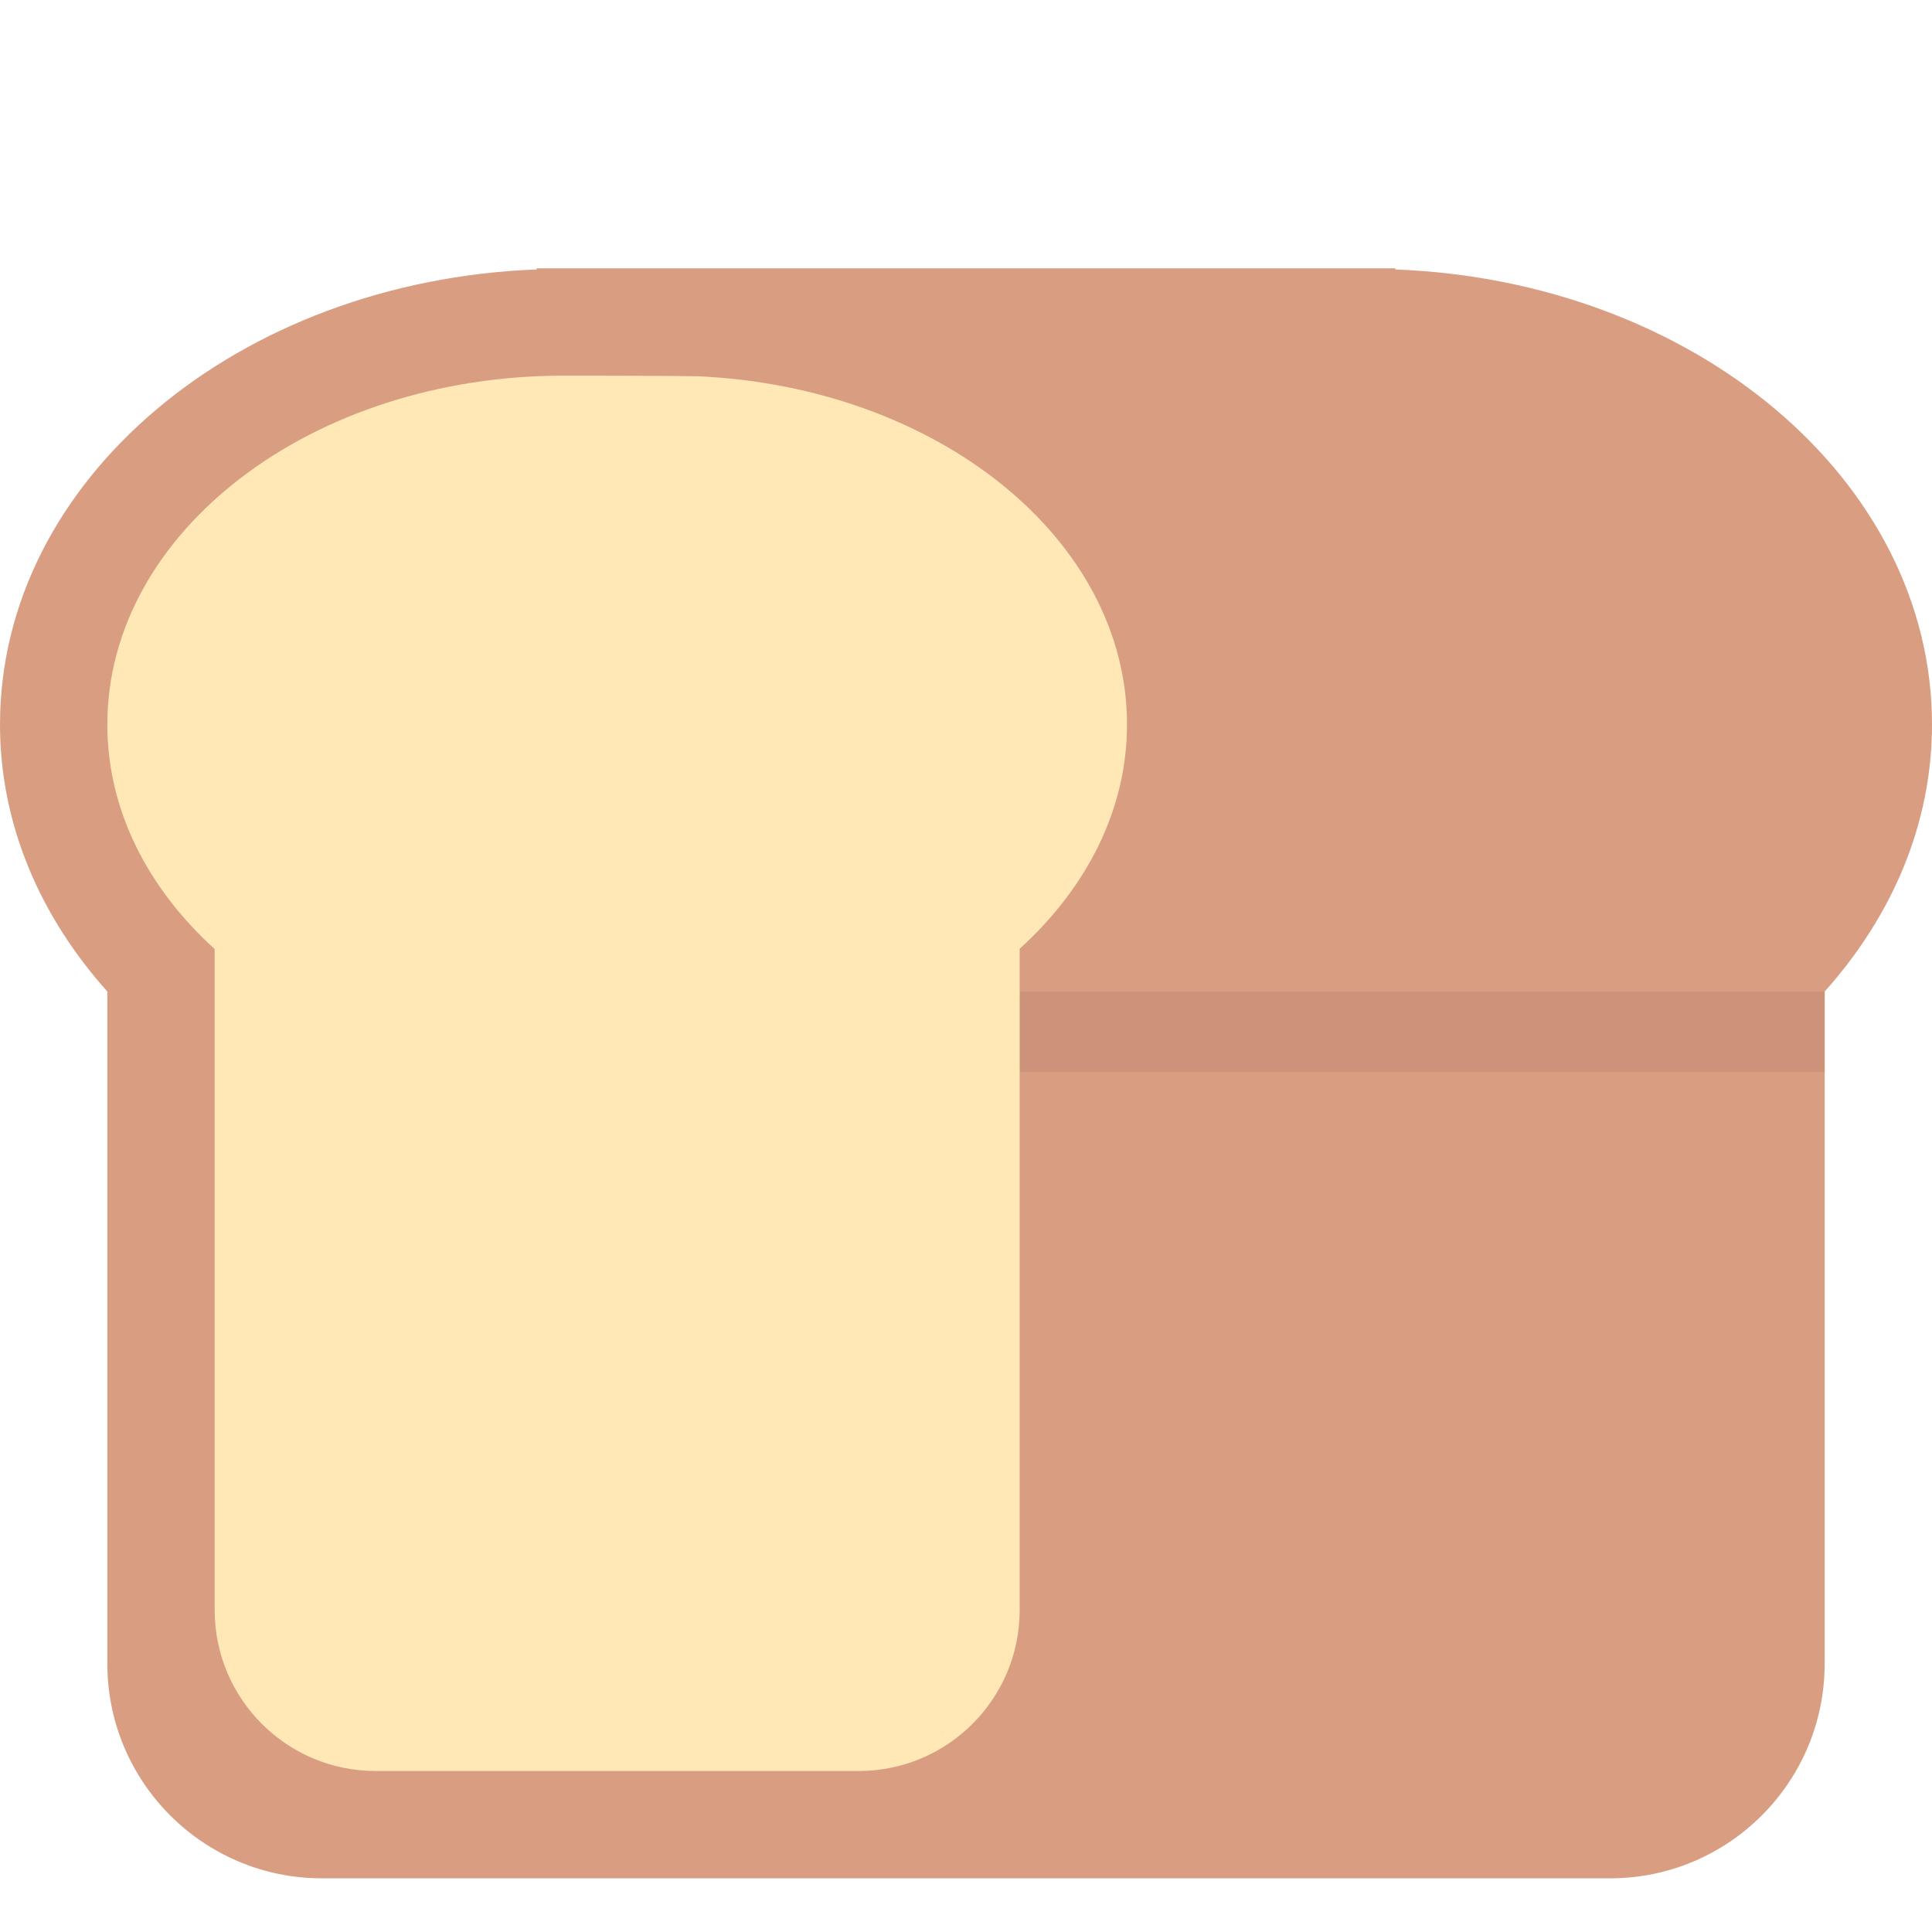
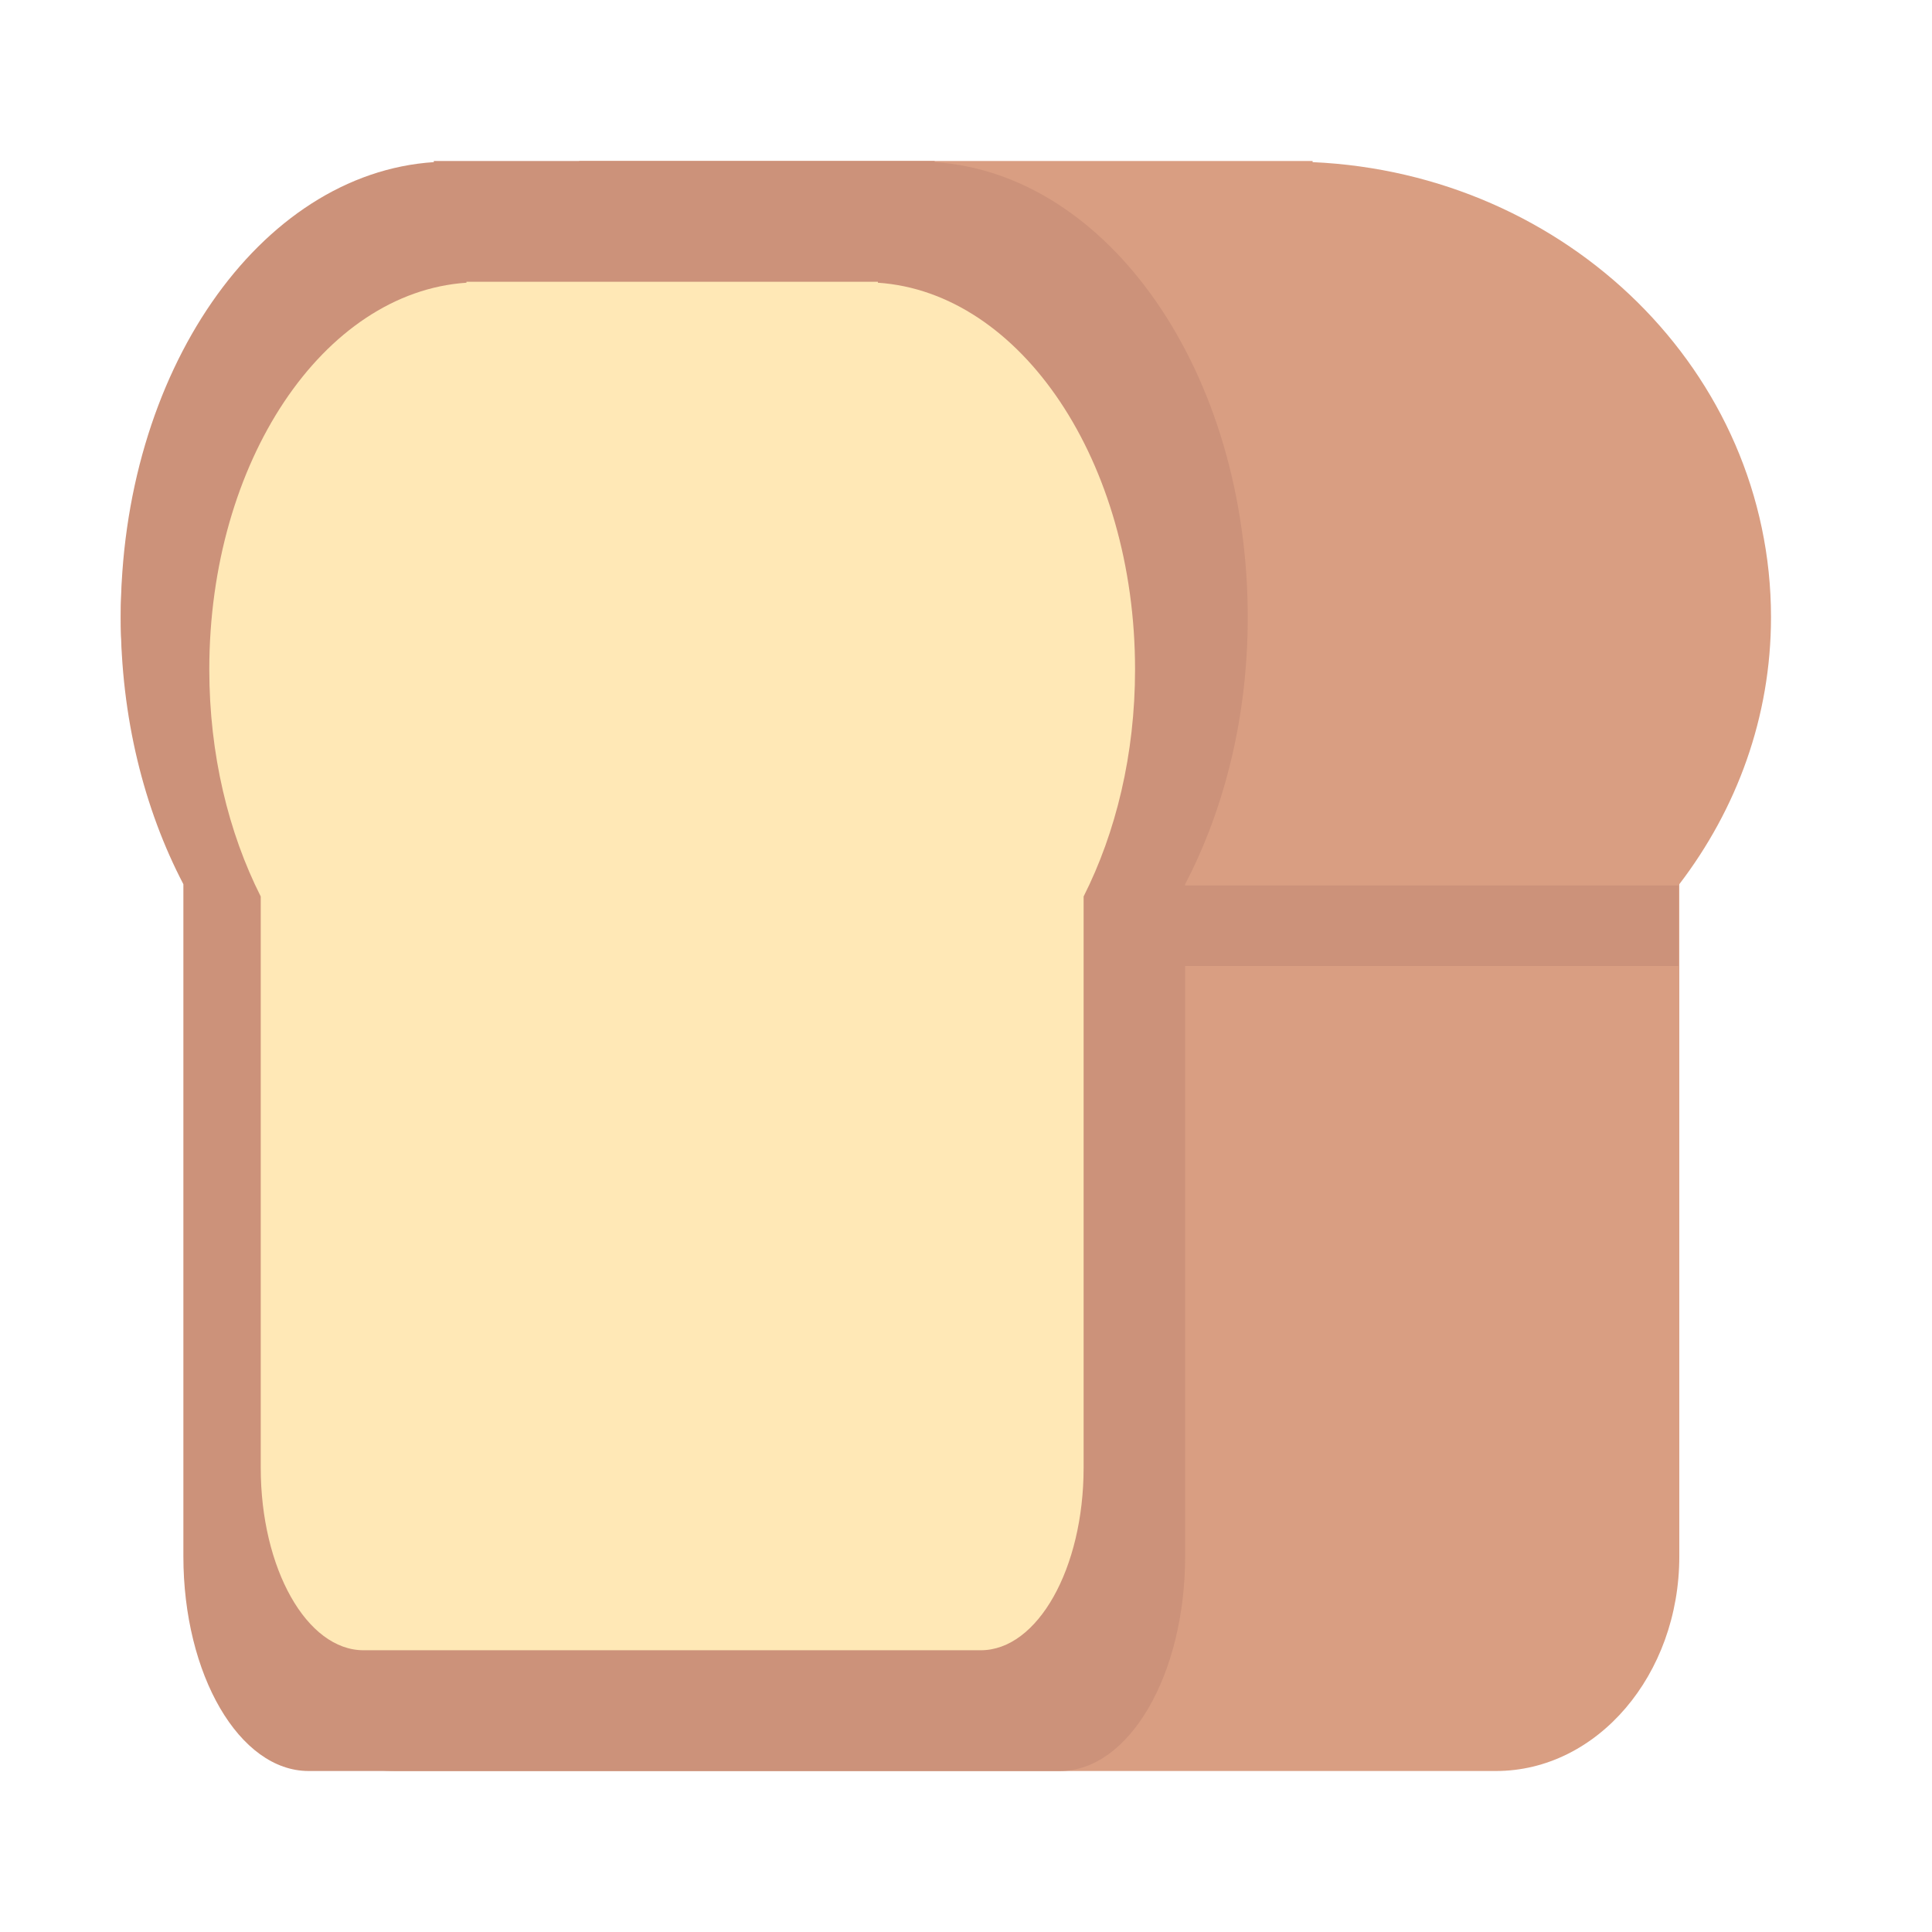
- <svg xmlns="http://www.w3.org/2000/svg" viewBox="0 0 36 36">
-   <path fill="#D99E82" d="M36 13.5c0-4.558-4.435-8.267-10-8.479V5H10v.021C4.435 5.233 0 8.942 0 13.5c0 1.861.747 3.576 2 4.976V31c0 2.209 1.791 4 4 4h24c2.209 0 4-1.791 4-4V18.476c1.253-1.4 2-3.115 2-4.976z" />
-   <path fill="#CC927A" d="M19 18.476h15v1.5H19z" />
-   <path fill="#FFE8B6" d="M21 13.5c0-3.461-3.538-6.291-8-6.489C12.835 7.004 10.668 7 10.5 7 5.806 7 2 9.91 2 13.5c0 1.595.754 3.053 2 4.184V30c0 1.657 1.343 3 3 3h9c1.657 0 3-1.343 3-3V17.679c1.244-1.131 2-2.586 2-4.179z" />
+ <svg xmlns="http://www.w3.org/2000/svg" width="48" height="48" viewBox="0 0 48 48" fill="none">
+   <path d="M44 15.333C44 9.256 38.949 4.311 32.611 4.028V4H14.389V4.028C8.051 4.311 3 9.256 3 15.333C3 17.815 3.851 20.101 5.278 21.968V38.667C5.278 41.612 7.318 44 9.833 44H37.167C39.682 44 41.722 41.612 41.722 38.667V21.968C43.149 20.101 44 17.815 44 15.333Z" fill="#D99E82" />
+   <path d="M29 22H41.7V24H29V22Z" fill="#CC927A" />
+   <path d="M31 15.333C31 9.256 27.551 4.311 23.222 4.028V4H10.778V4.028C6.449 4.311 3 9.256 3 15.333C3 17.815 3.581 20.101 4.556 21.968V38.667C4.556 41.612 5.949 44 7.667 44H26.333C28.051 44 29.444 41.612 29.444 38.667V21.968C30.419 20.101 31 17.815 31 15.333Z" fill="#CC927A" />
+   <path d="M28.2 16.633C28.2 11.468 25.366 7.264 21.811 7.024V7H11.589V7.024C8.033 7.264 5.2 11.468 5.2 16.633C5.2 18.742 5.677 20.686 6.478 22.273V36.467C6.478 38.97 7.622 41 9.033 41H24.367C25.778 41 26.922 38.97 26.922 36.467V22.273C27.723 20.686 28.2 18.742 28.2 16.633Z" fill="#FFE8B6" />
</svg>
